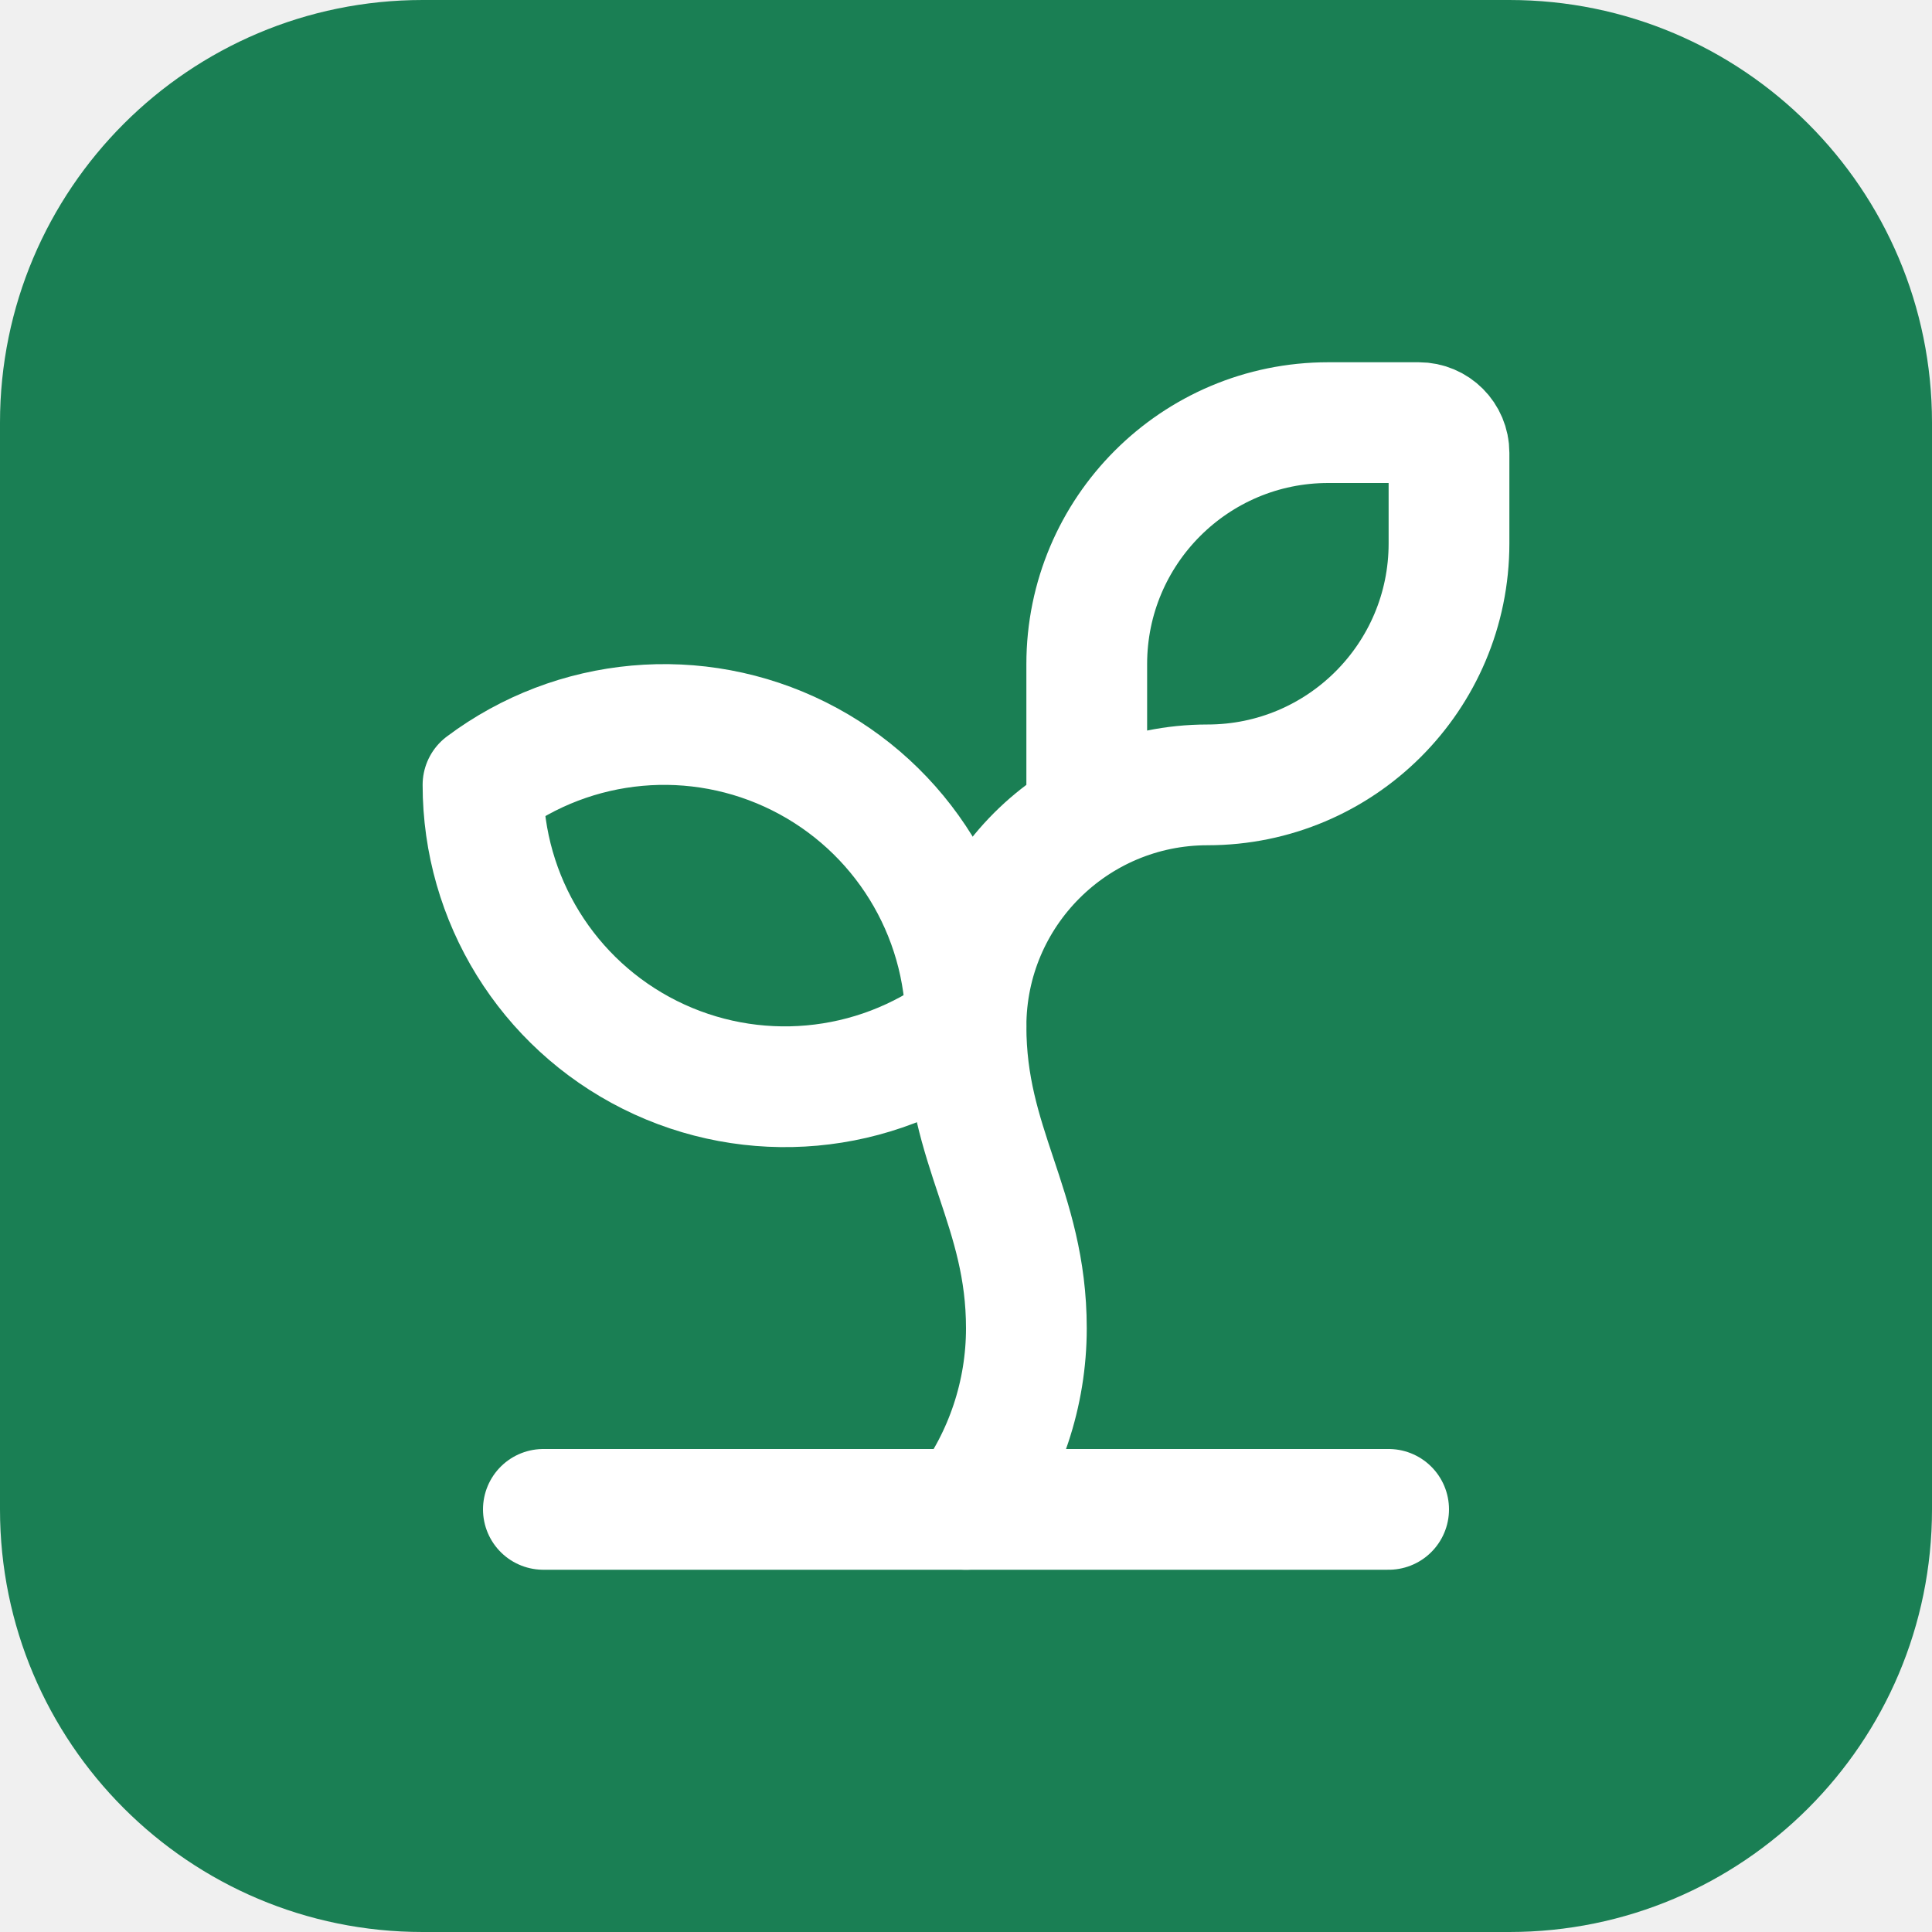
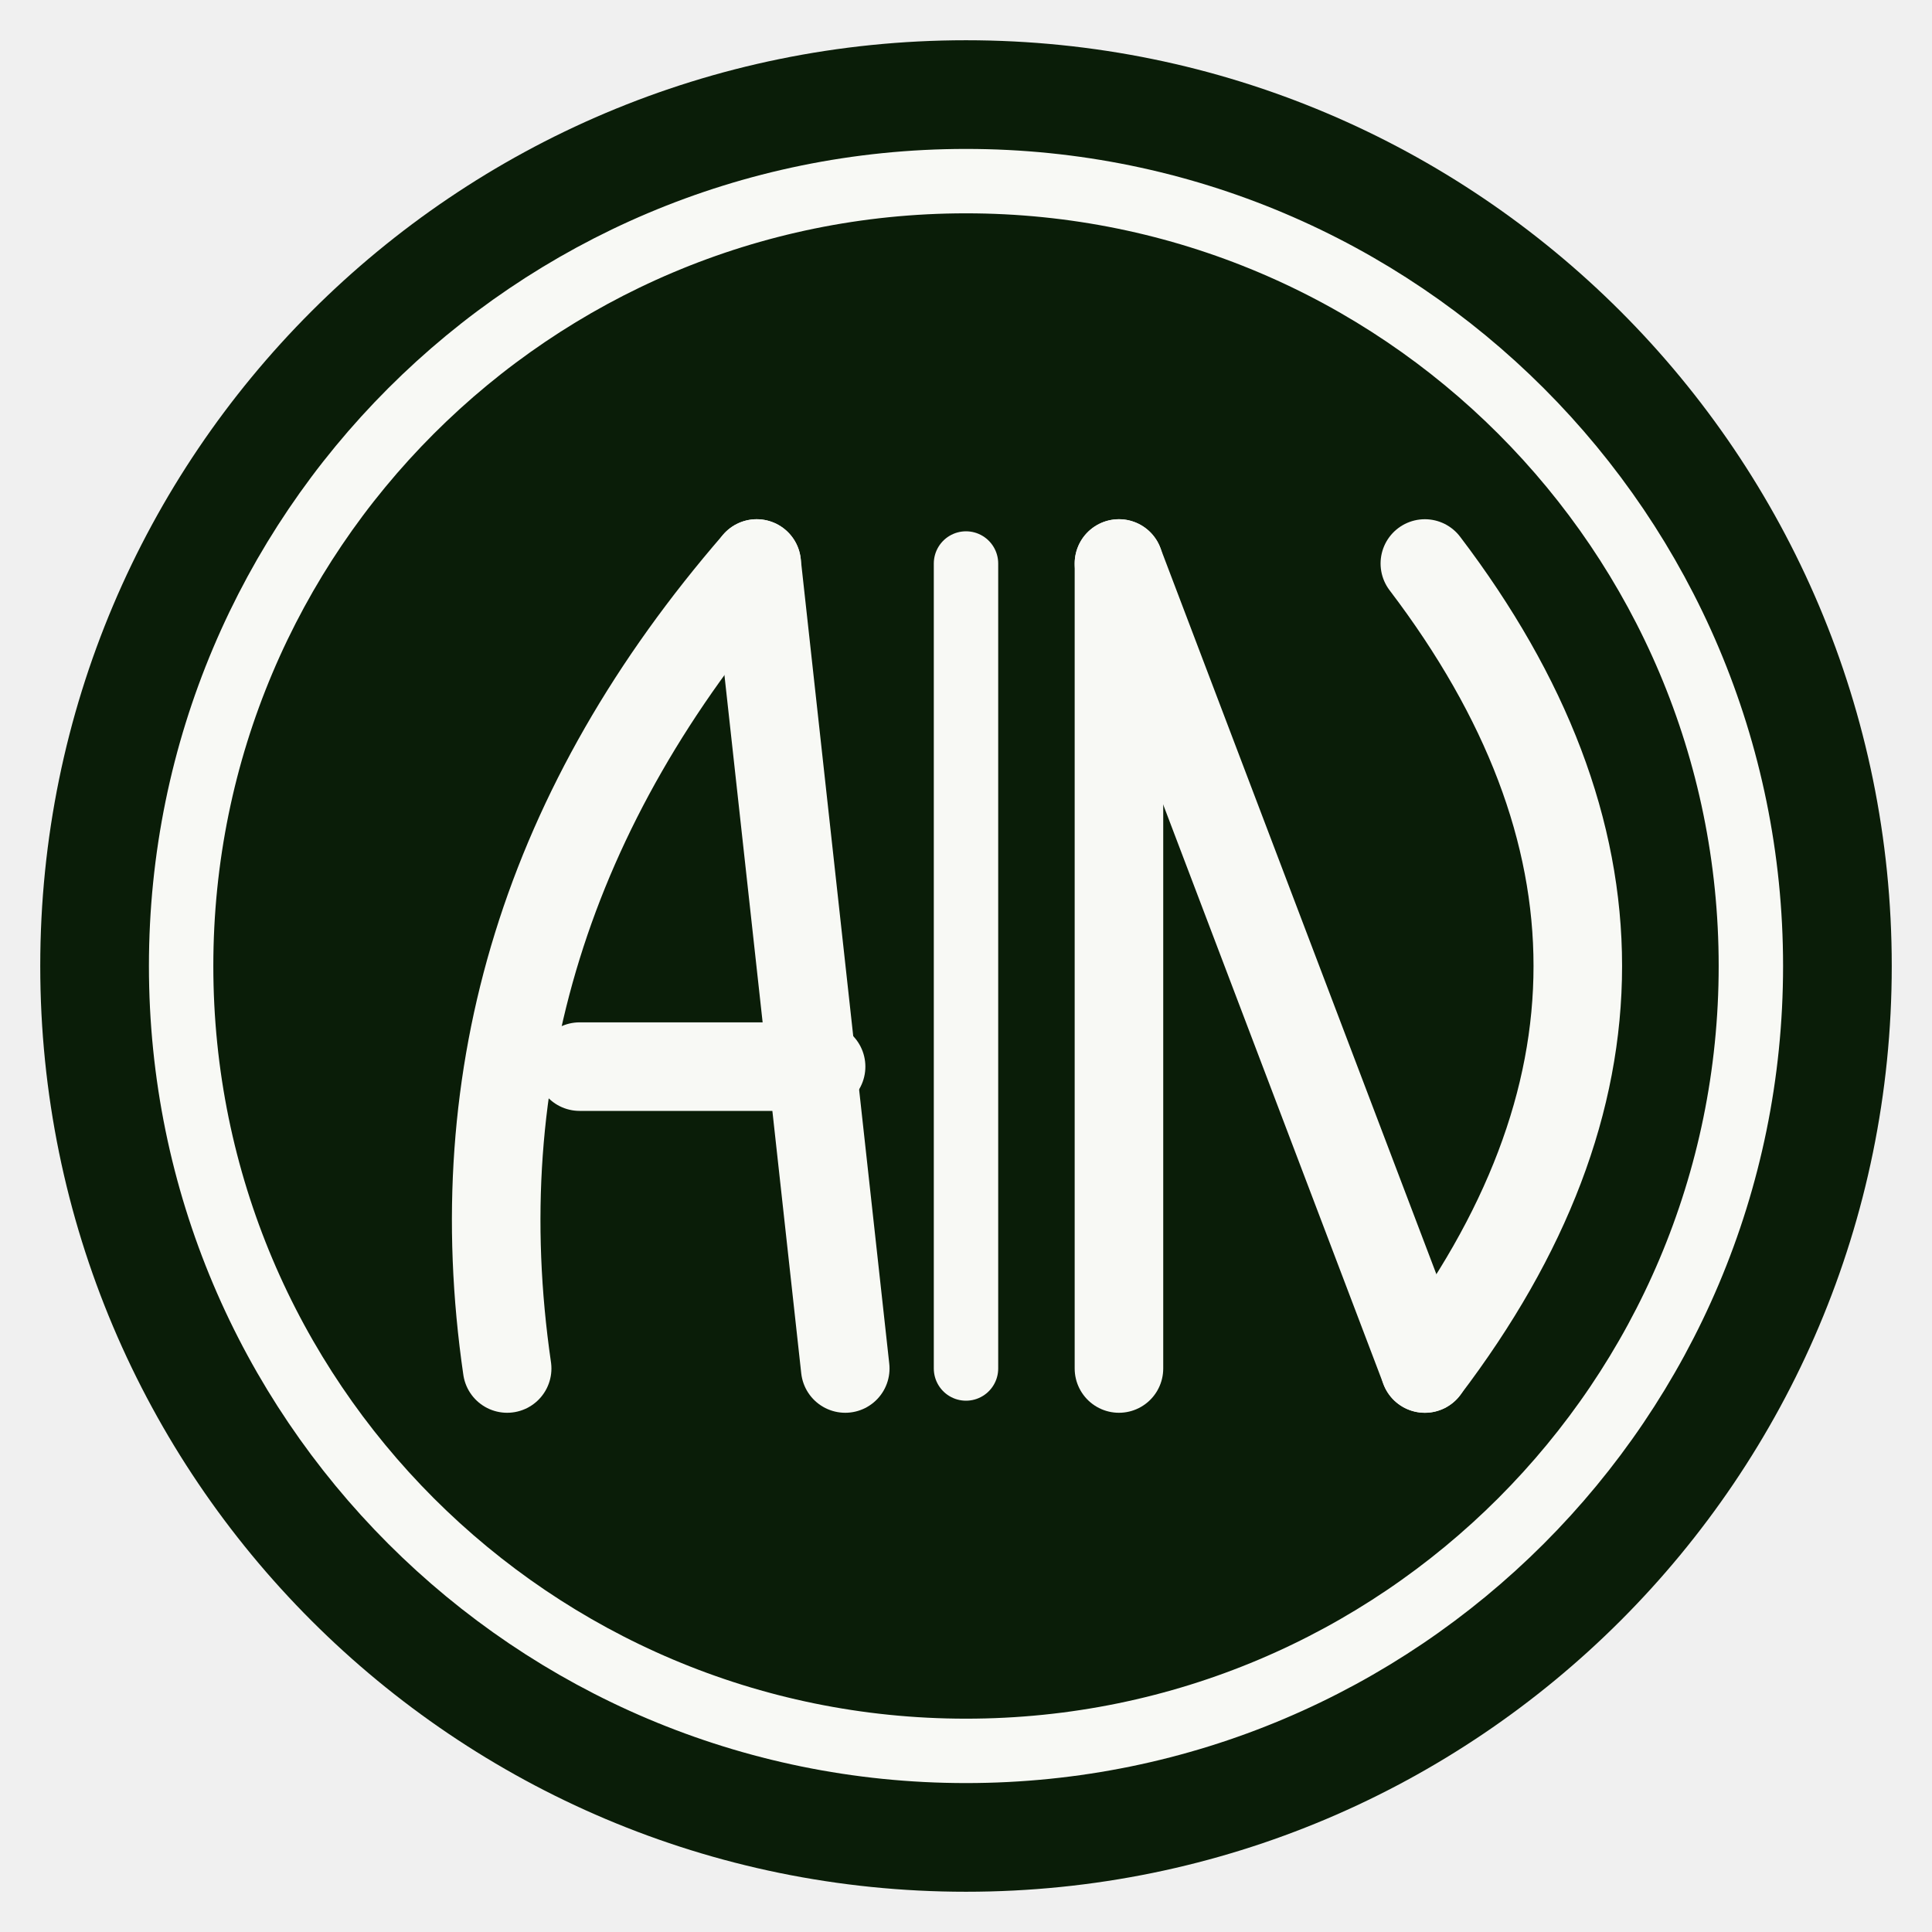
- <svg xmlns="http://www.w3.org/2000/svg" width="32" height="32" viewBox="0 0 32 32">
-   <rect width="32" height="32" rx="7" fill="#1A7F54" />
-   <g transform="translate(4, 4)" fill="none" stroke="white" stroke-width="2" stroke-linecap="round" stroke-linejoin="round">
-     <path d="M14 9.536V7a4 4 0 0 1 4-4h1.5a.5.5 0 0 1 .5.5V5a4 4 0 0 1-4 4 4 4 0 0 0-4 4c0 2 1 3 1 5a5 5 0 0 1-1 3" />
-     <path d="M4 9a5 5 0 0 1 8 4 5 5 0 0 1-8-4" />
-     <path d="M5 21h14" />
+ <svg xmlns="http://www.w3.org/2000/svg" width="48" height="48" viewBox="0 0 48 48" fill="none">
+   <circle cx="24" cy="24" r="23" fill="#0a1d08" />
+   <circle cx="24" cy="24" r="19.5" stroke="#f8f9f5" stroke-width="1.6" />
+   <line x1="24" y1="14" x2="24" y2="34" stroke="#f8f9f5" stroke-width="1.6" stroke-linecap="round" />
+   <g stroke="#f8f9f5" stroke-width="2.2" stroke-linecap="round" stroke-linejoin="round">
+     <path d="M18.8 14 Q11 23 12.6 34" />
+     <path d="M18.8 14 L21 34" />
+     <path d="M14.4 26.5 L20.4 26.5" />
+     <path d="M27.8 34 L27.8 14" />
+     <path d="M27.8 14 L35.4 34" />
+     <path d="M35.4 14 Q43 24 35.4 34" />
  </g>
</svg>
